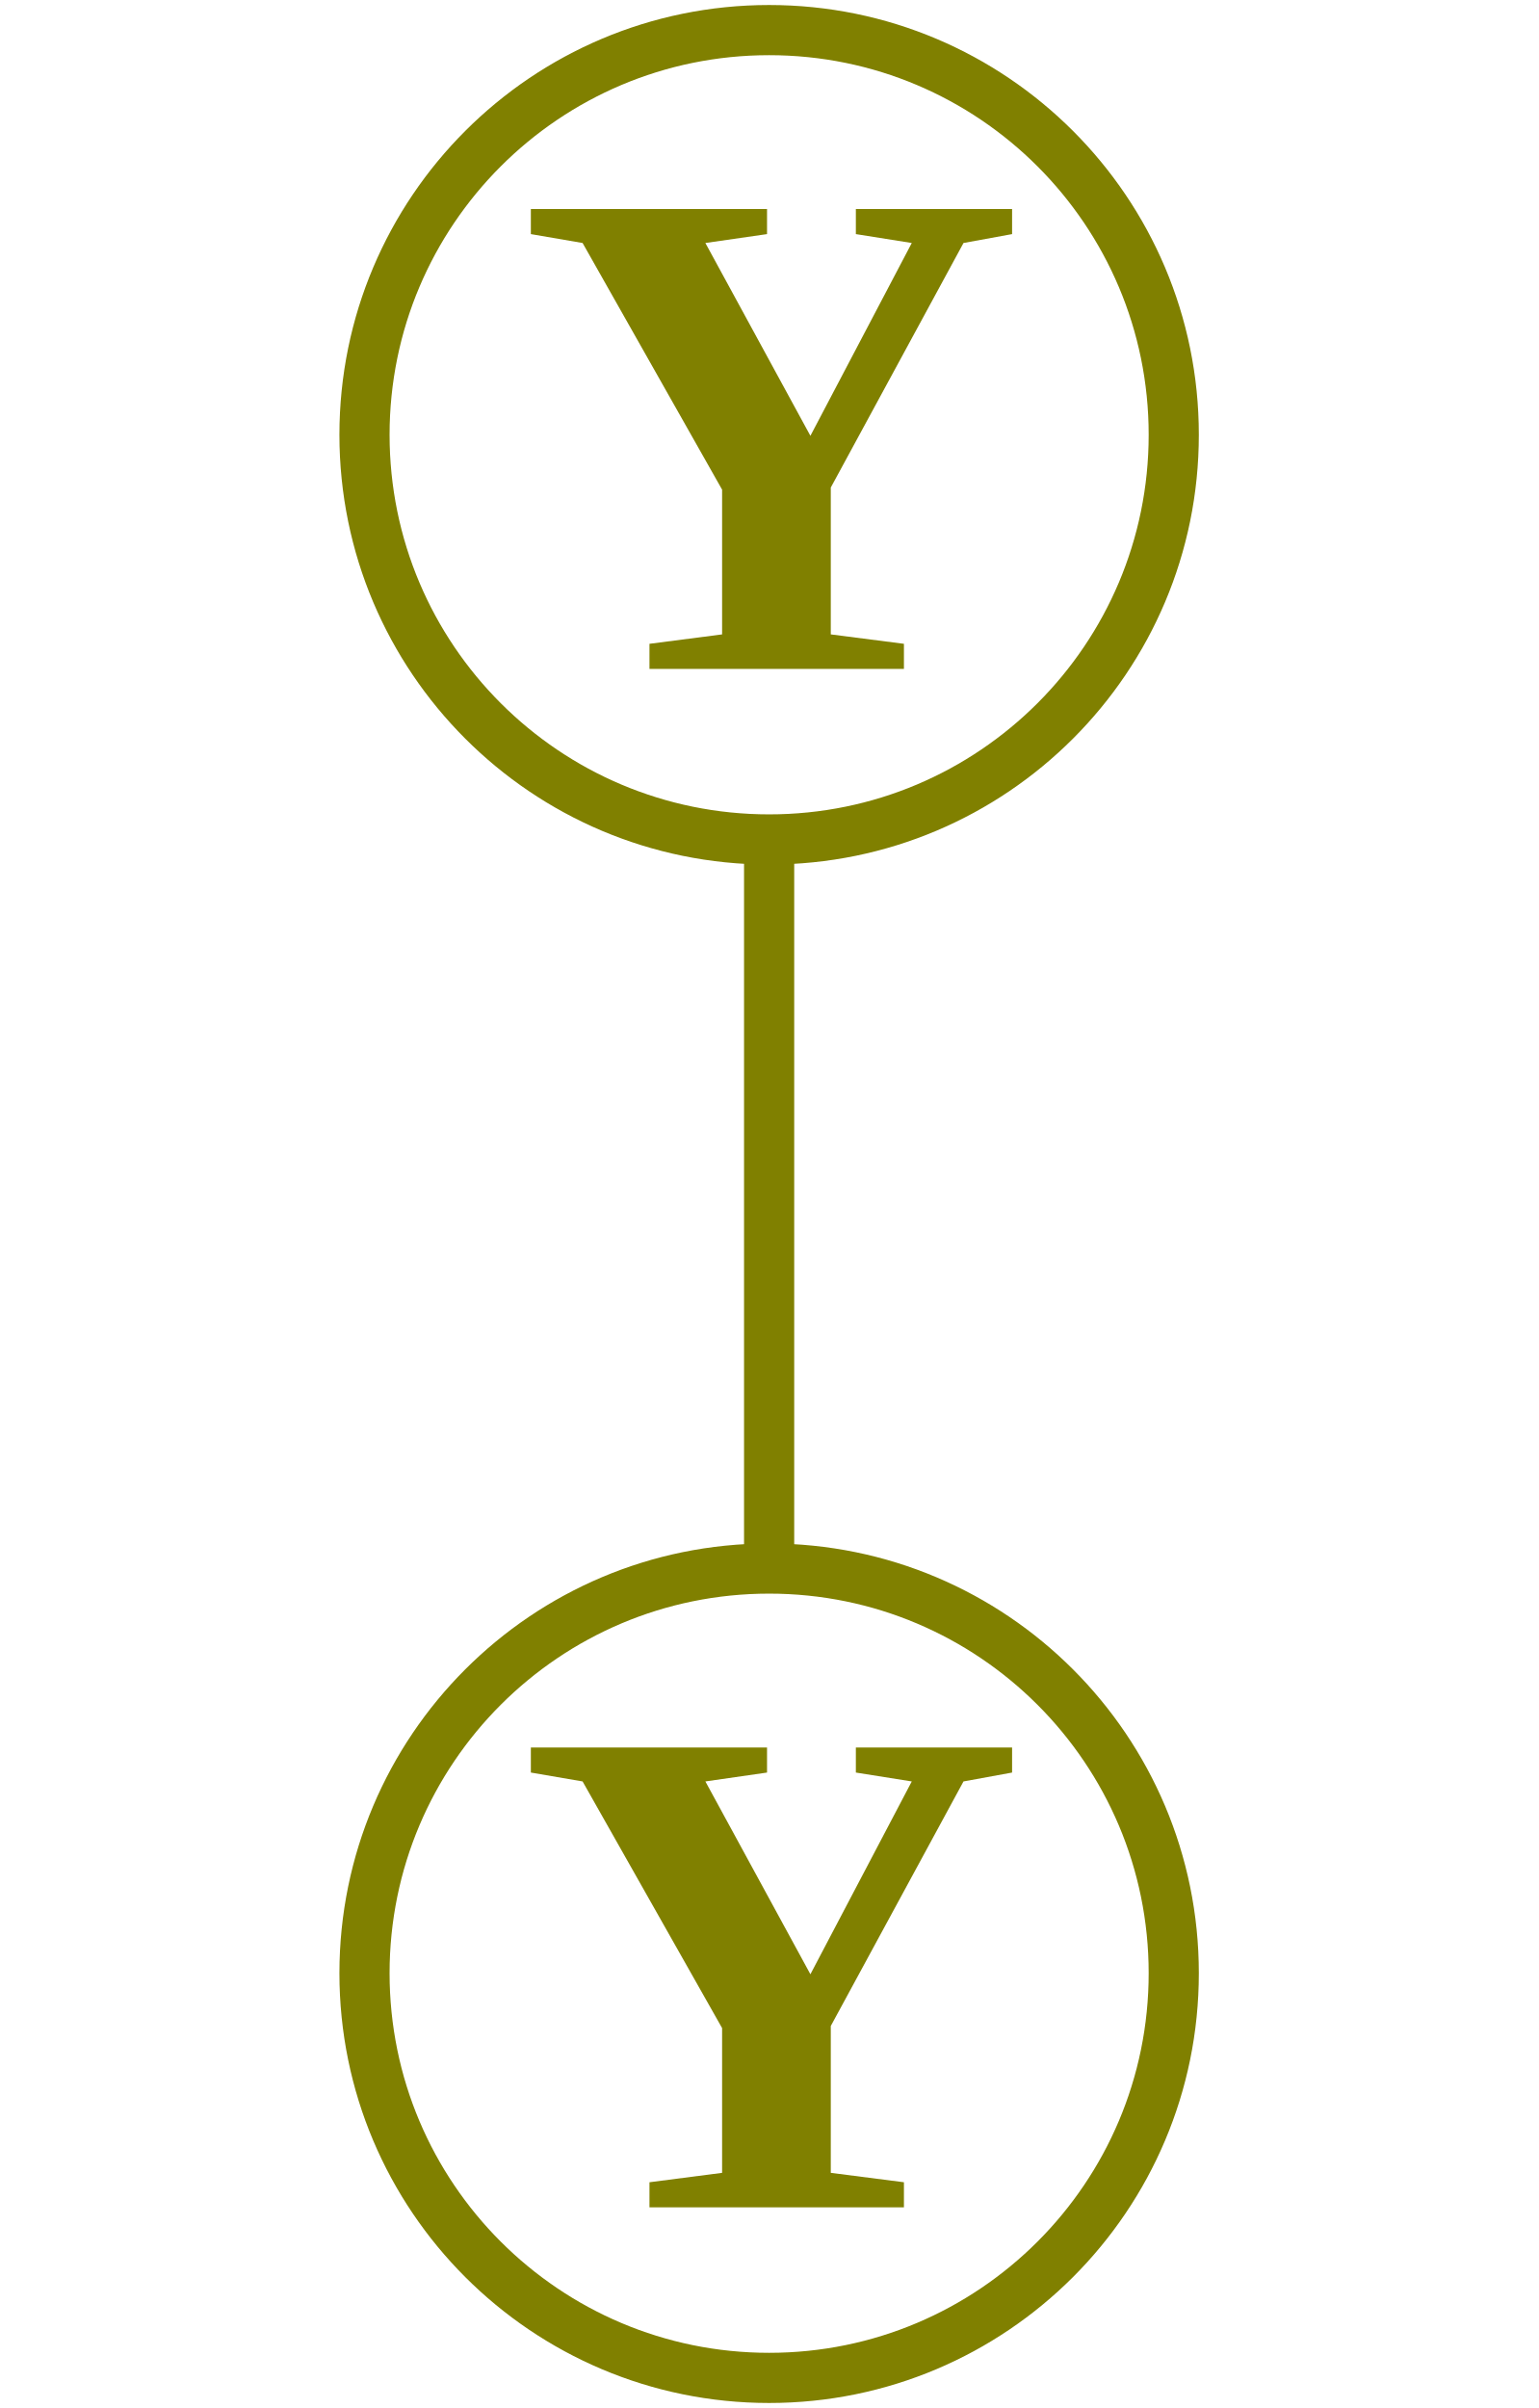
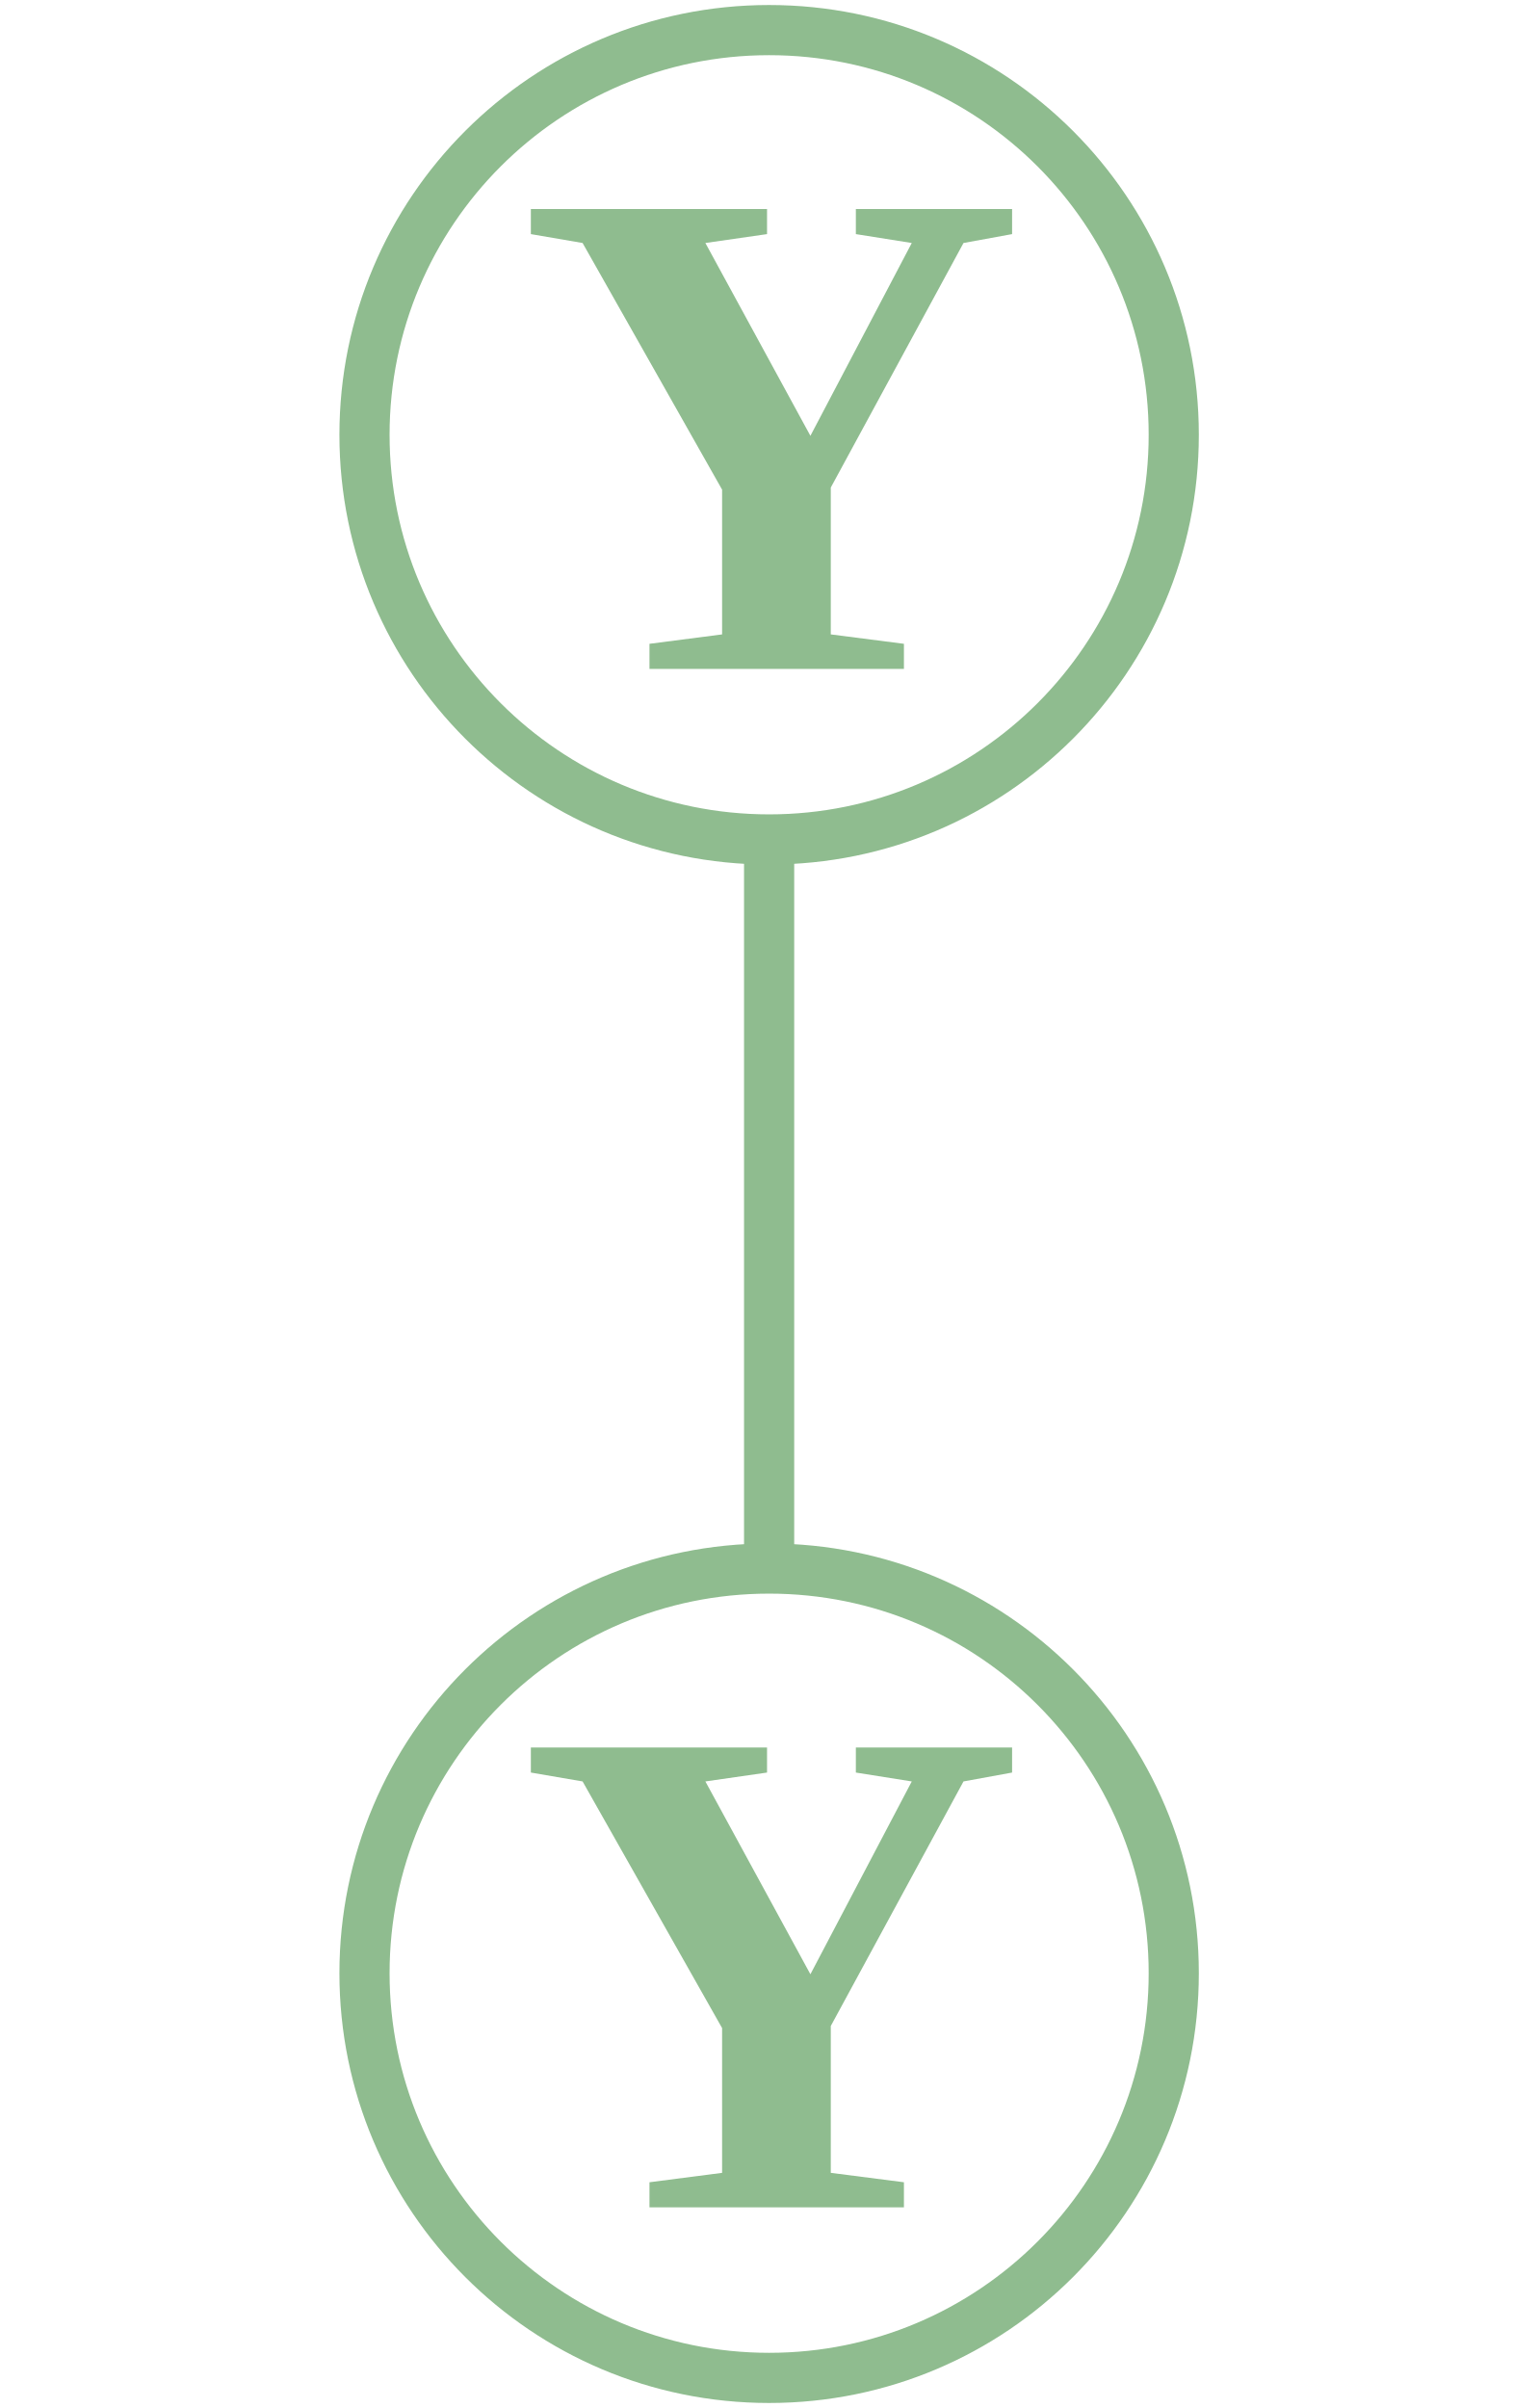
<svg xmlns="http://www.w3.org/2000/svg" width="46" height="72">
  <g>
-     <circle cx="23" cy="13" r="12.1" style="stroke:olive;stroke-width:1.5;" fill="transparent" />
-     <text x="15.5" y="20" style="font-size: 21px; font-weight: bold; fill: olive; white-space: pre;">Y</text>
-     <line x1="23" y1="25" x2="23" y2="47" style="stroke:olive;stroke-width:1.5; stroke-opacity:1;" />
-     <text x="15.5" y="66" style="font-size: 21px; font-weight: bold; fill: olive; white-space: pre;">Y</text>
-     <circle cx="23" cy="59" r="12.1" style="stroke:olive;stroke-width:1.5;" fill="transparent" />
+     <circle cx="23" cy="13" r="12.1" style="stroke:DarkSeaGreen;stroke-width:1.5;" fill="transparent" />
+     <text x="15.5" y="20" style="font-size: 21px; font-weight: bold; fill: DarkSeaGreen; white-space: pre;">Y</text>
+     <line x1="23" y1="25" x2="23" y2="47" style="stroke:DarkSeaGreen;stroke-width:1.5; stroke-opacity:1;" />
+     <text x="15.5" y="66" style="font-size: 21px; font-weight: bold; fill: DarkSeaGreen; white-space: pre;">Y</text>
+     <circle cx="23" cy="59" r="12.1" style="stroke:DarkSeaGreen;stroke-width:1.5;" fill="transparent" />
  </g>
</svg>
